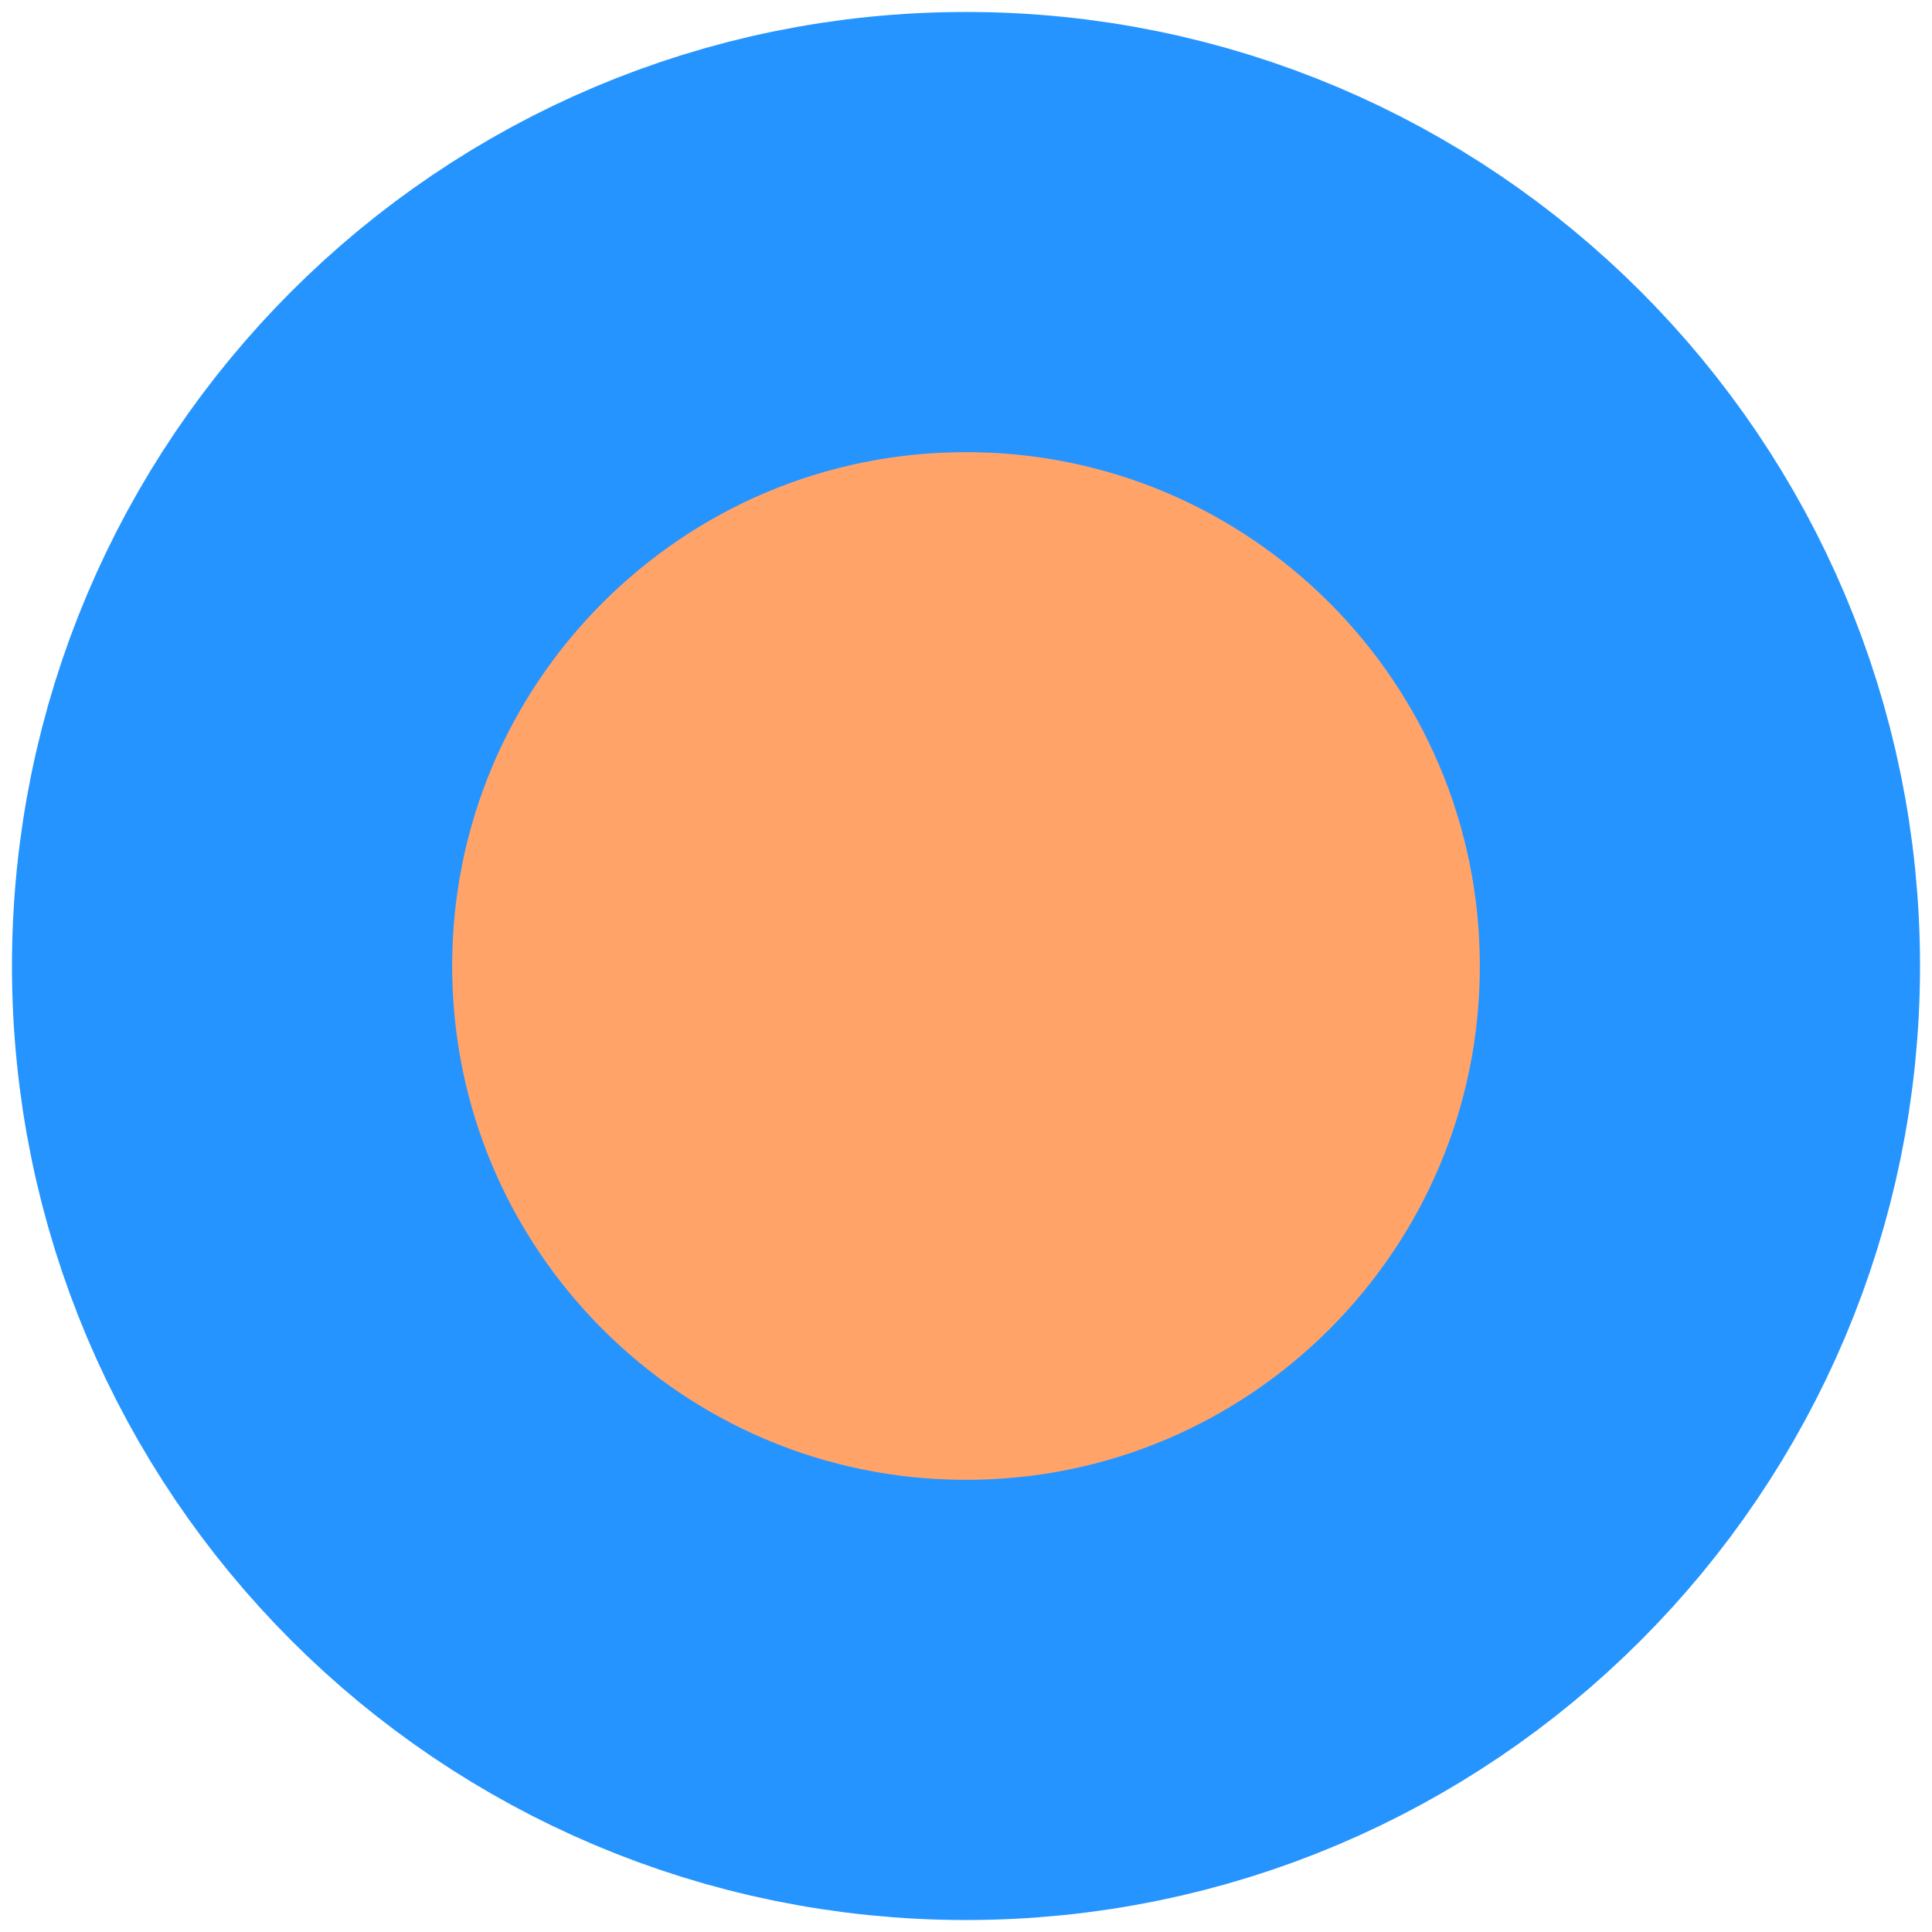
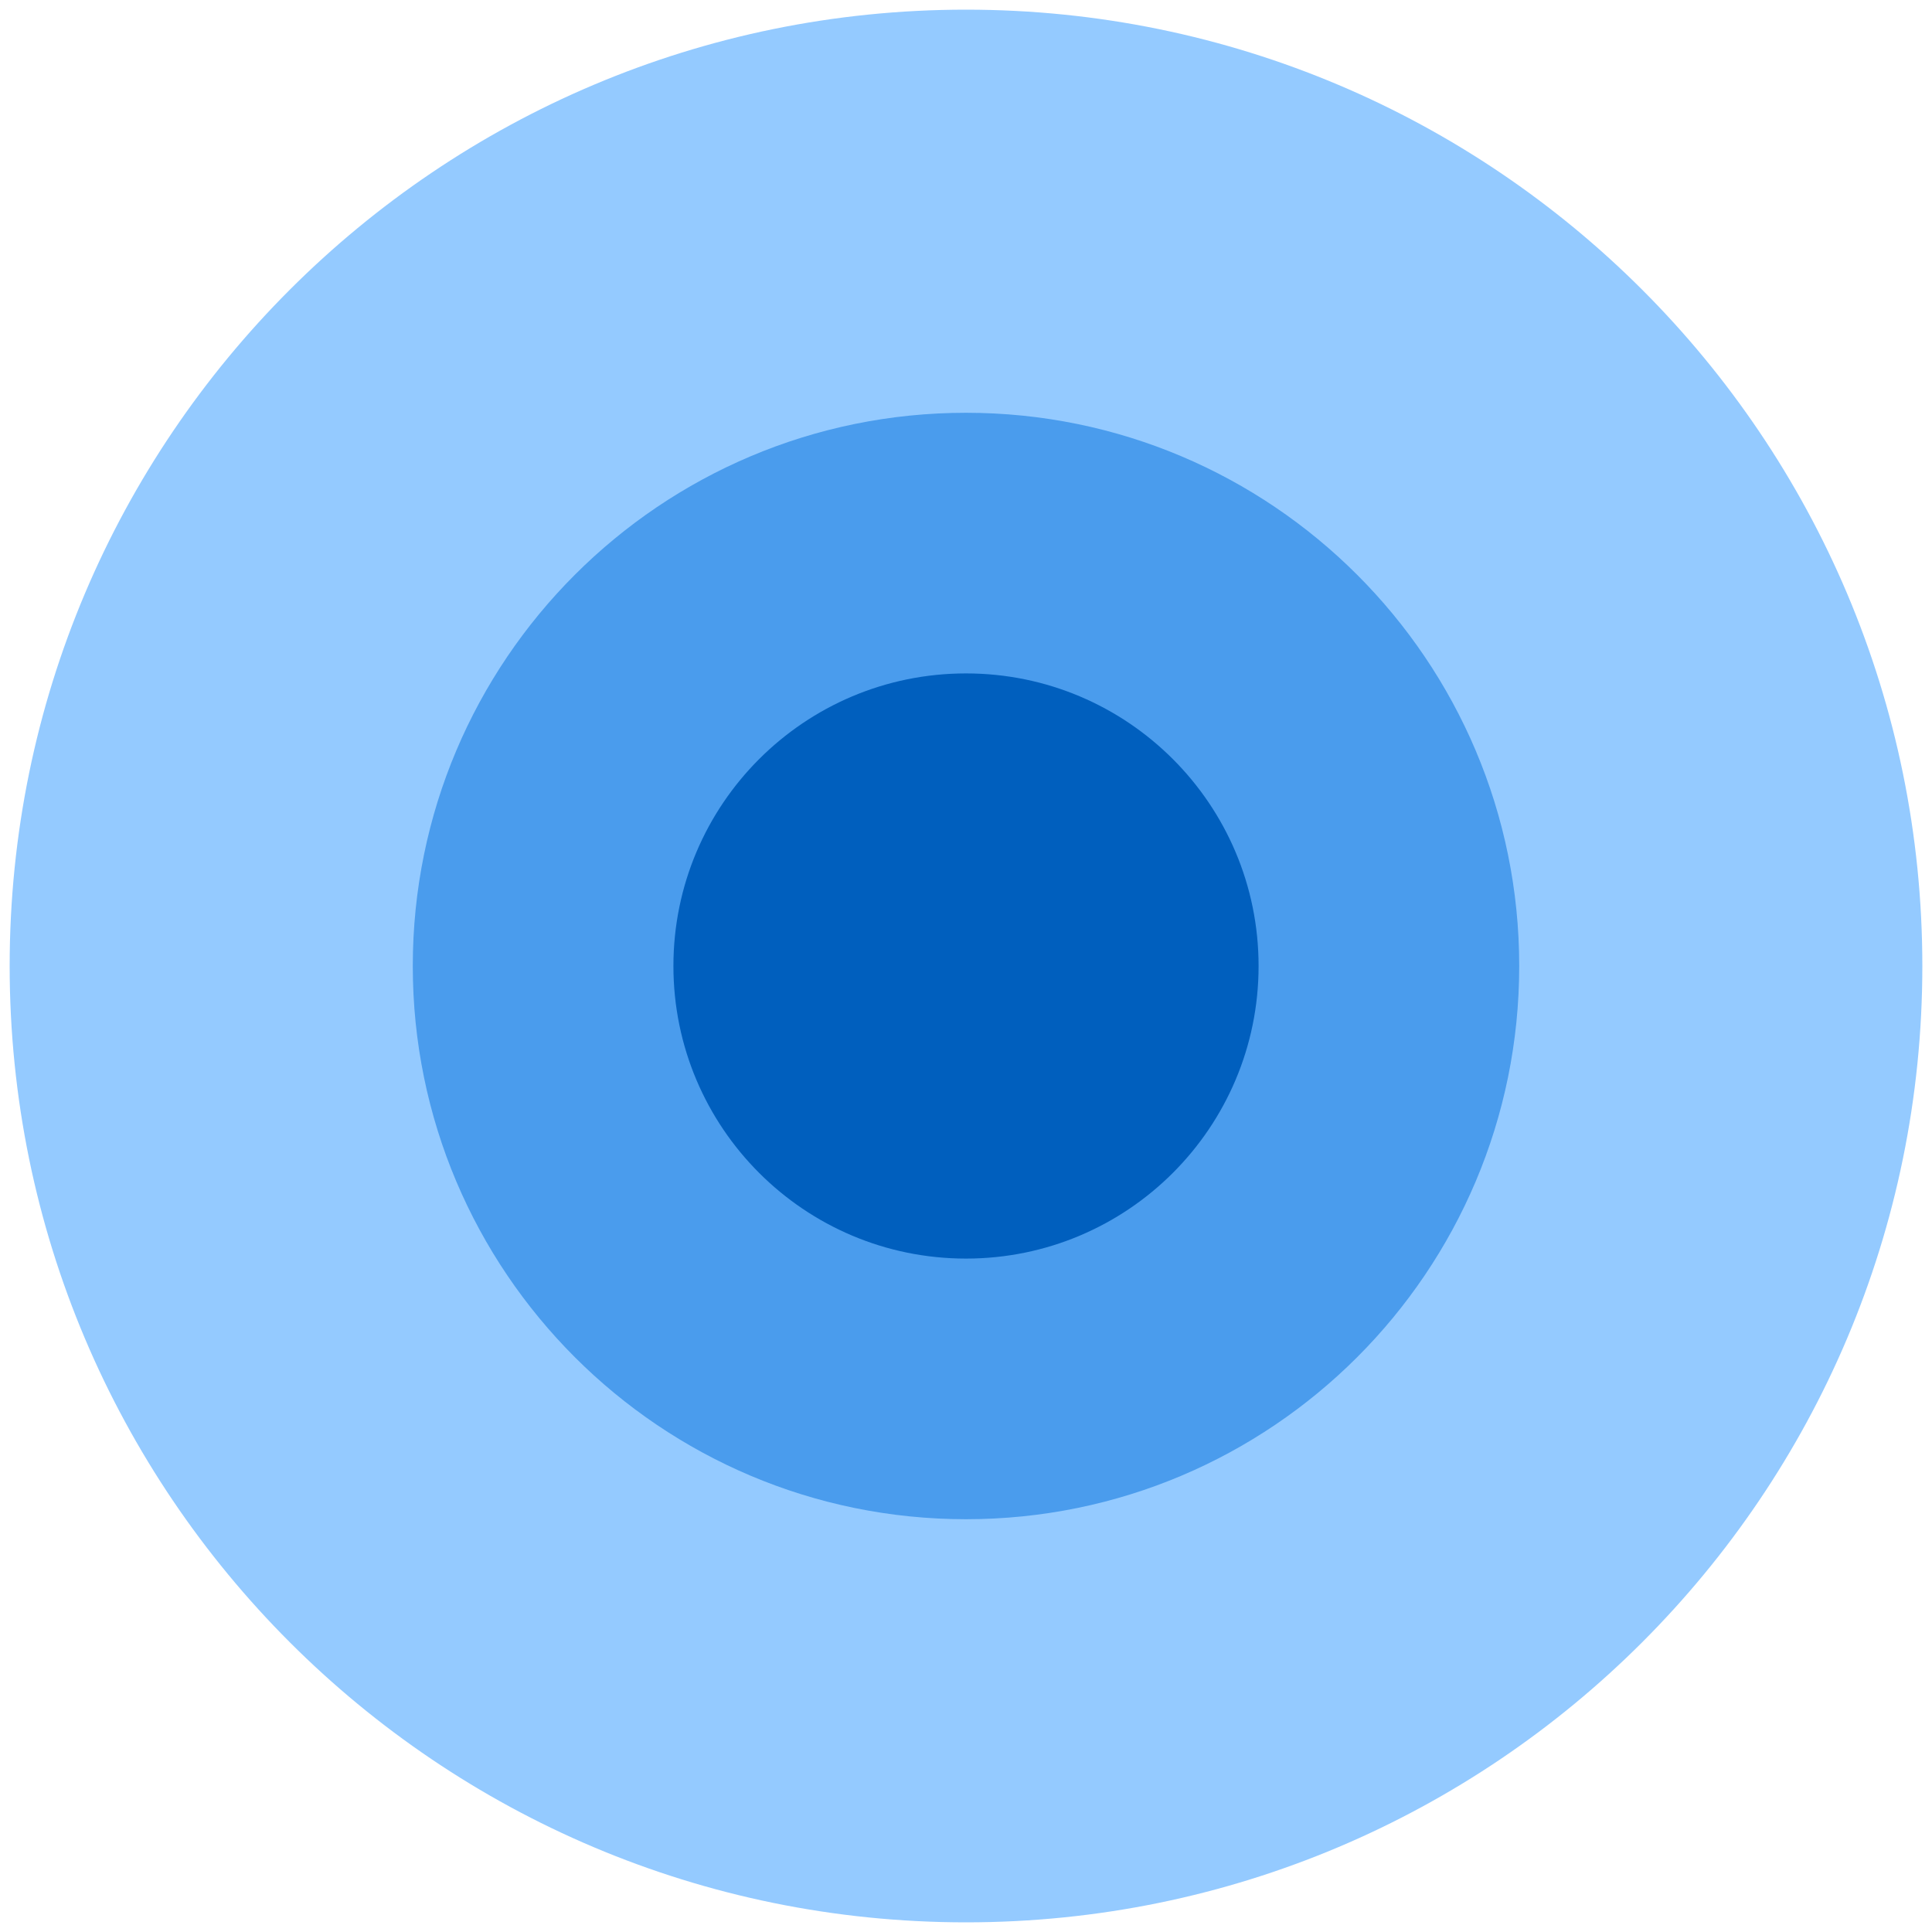
<svg xmlns="http://www.w3.org/2000/svg" version="1.1" viewBox="0 0 200 200" id="svg4607">
-   <defs id="defs4603">
-     <linearGradient id="linearGradient5126" x1="9.975" x2="190.46" y1="75.844" y2="75.844" gradientTransform="matrix(1.0942 0 0 1.0942 -9.6582 17.013)" gradientUnits="userSpaceOnUse">
-       <stop stop-color="#ffbd4a" offset="0" id="stop4598" />
-       <stop stop-color="#ff6647" offset="1" id="stop4600" />
-     </linearGradient>
-   </defs>
-   <ellipse style="opacity:1;fill:#ffa369;fill-opacity:1;fill-rule:nonzero;stroke:#2594ff;stroke-width:45.57;stroke-linecap:round;stroke-linejoin:round;stroke-miterlimit:4;stroke-dasharray:none;stroke-opacity:1;paint-order:markers fill stroke" id="path4613" cx="100" cy="100" rx="75.976" ry="75.976" />
+   <defs id="defs1221" />
+   <circle style="display:inline;opacity:1;fill:#94caff;fill-opacity:1;fill-rule:nonzero;stroke:none;stroke-width:59.361;stroke-linecap:round;stroke-linejoin:round;stroke-miterlimit:4;stroke-dasharray:none;stroke-opacity:1;paint-order:markers fill stroke" id="path4613" cx="100" cy="100" r="99" />
+   <circle style="display:inline;fill:#4a9ced;fill-opacity:1;fill-rule:nonzero;stroke:none;stroke-width:34.339;stroke-linecap:round;stroke-linejoin:round;stroke-miterlimit:4;stroke-dasharray:none;stroke-opacity:1;paint-order:markers fill stroke" id="path4613-3" cx="100" cy="100" r="57.269" />
+   <circle style="display:inline;fill:#005fbe;fill-opacity:1;fill-rule:nonzero;stroke:none;stroke-width:18.161;stroke-linecap:round;stroke-linejoin:round;stroke-miterlimit:4;stroke-dasharray:none;stroke-opacity:1;paint-order:markers fill stroke" id="path4613-3-6" cx="100" cy="100" r="30.288" />
</svg>
